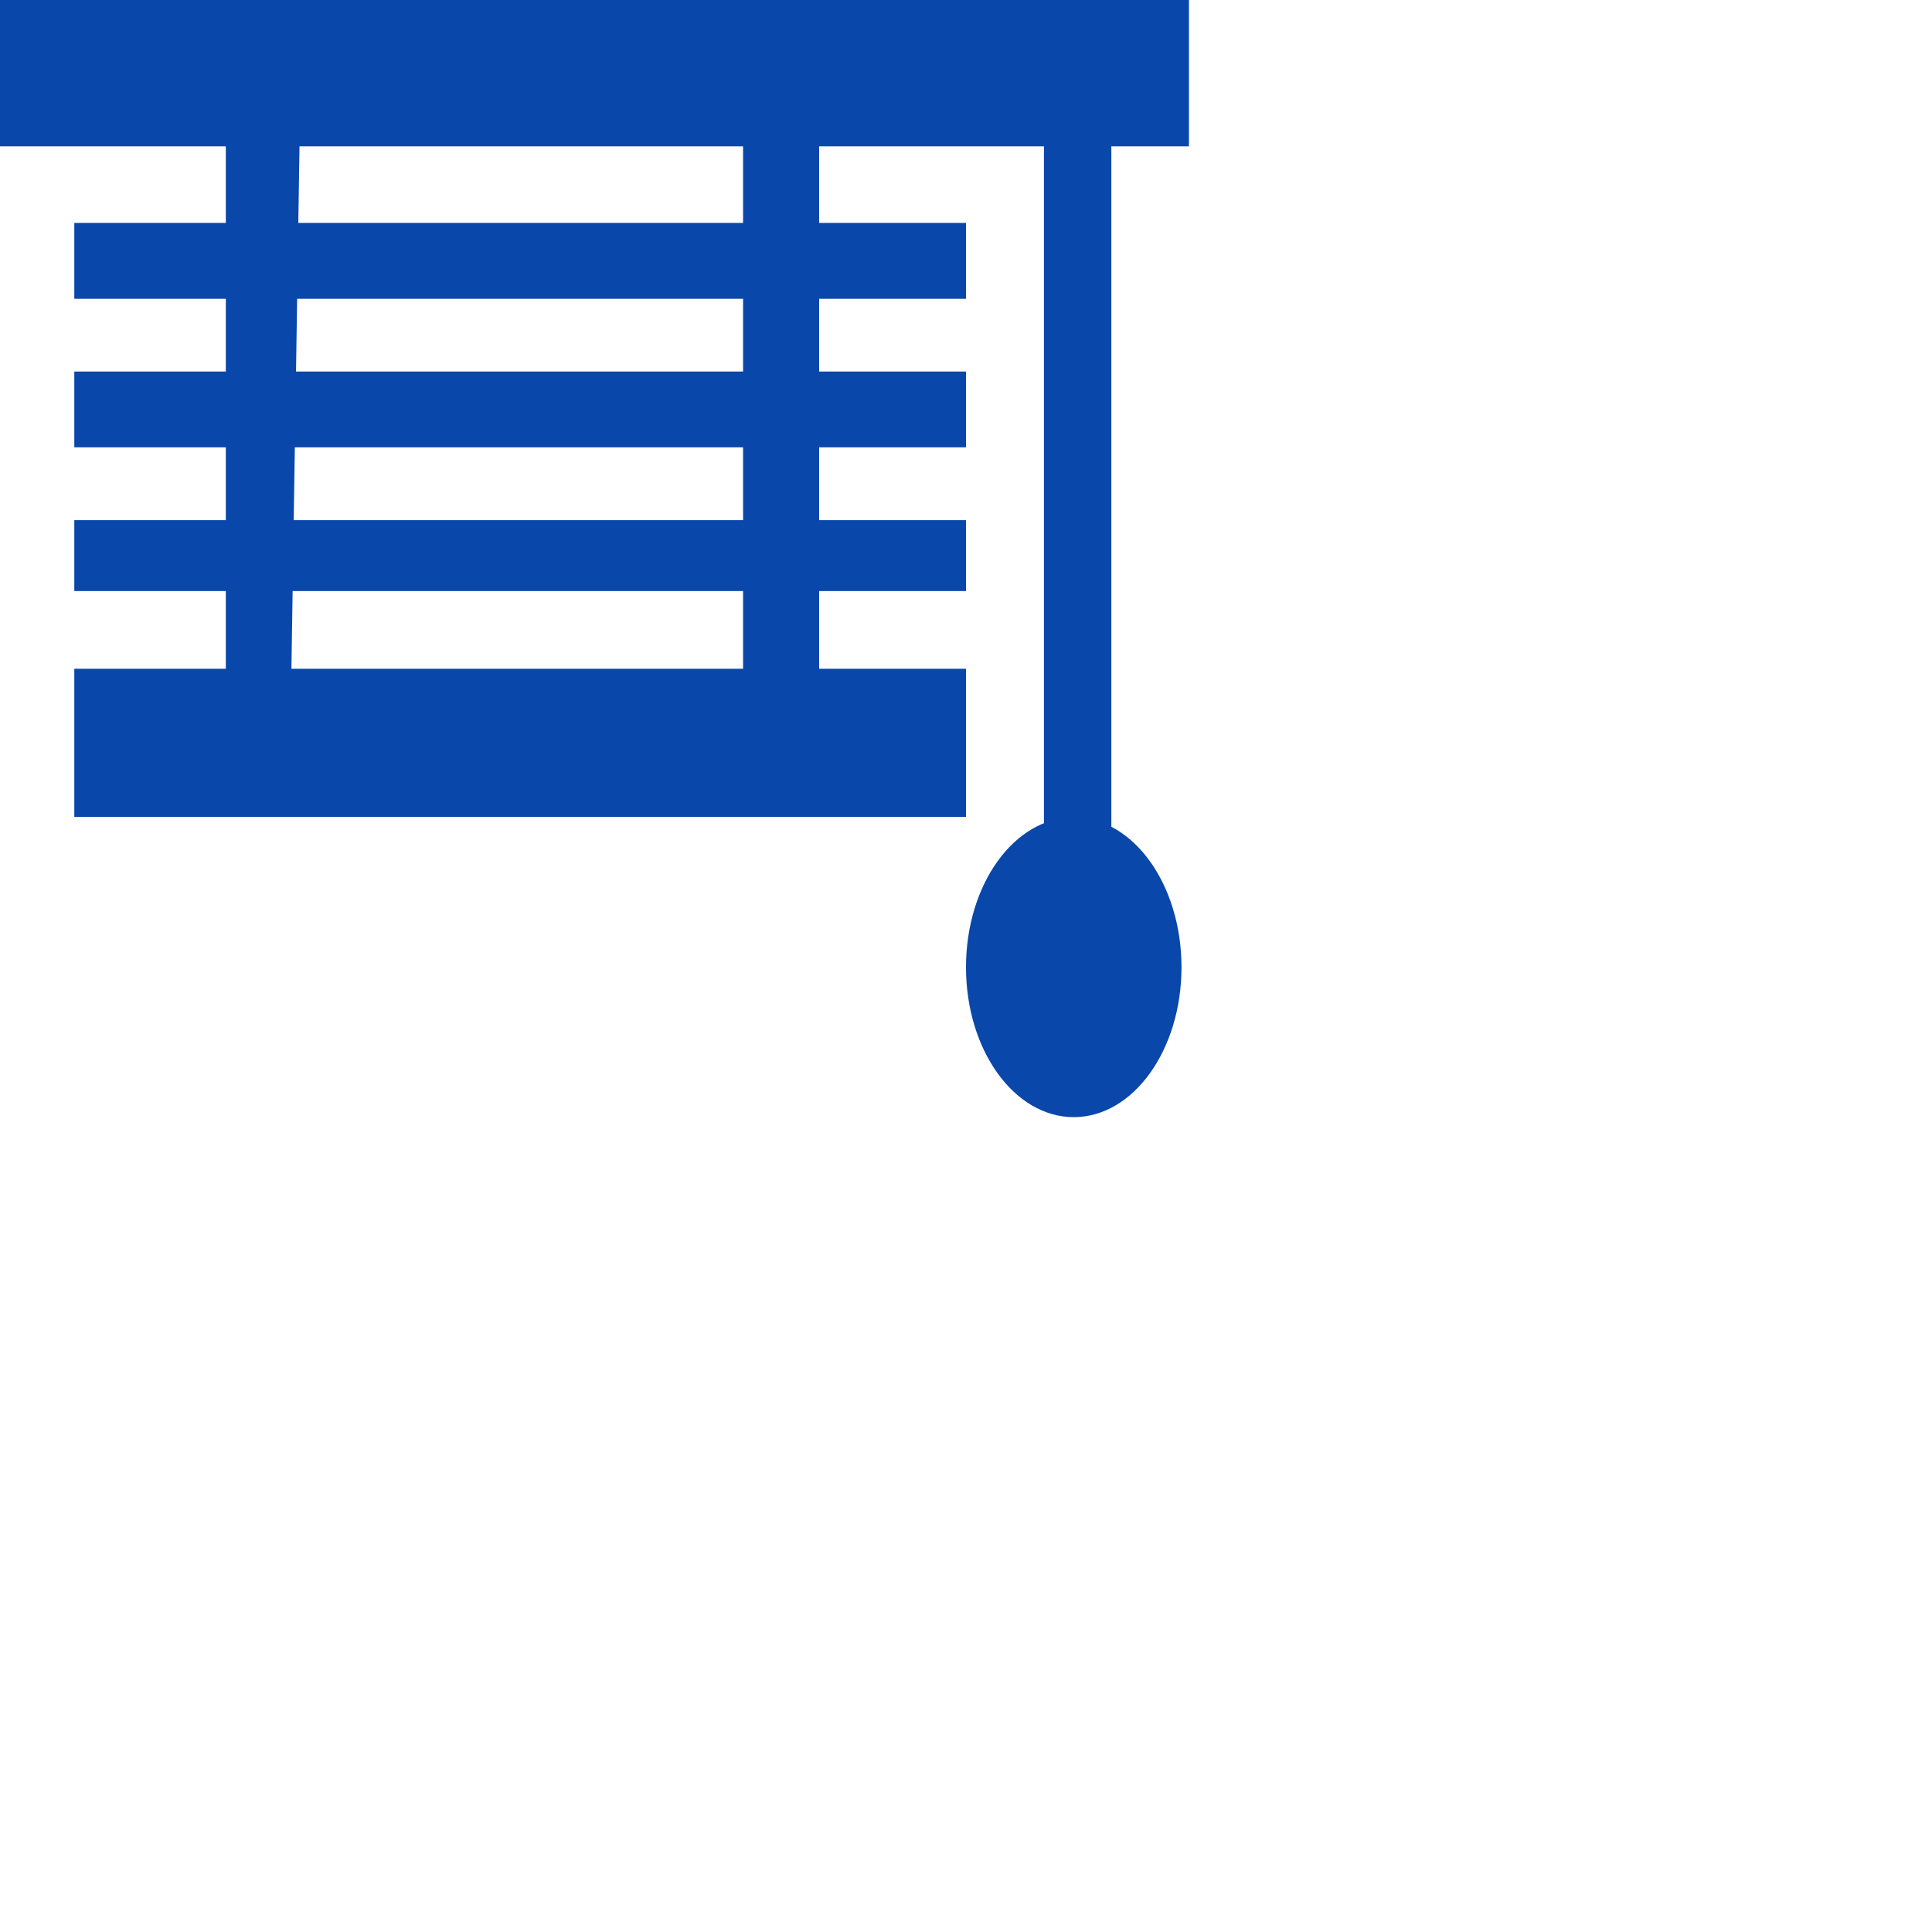
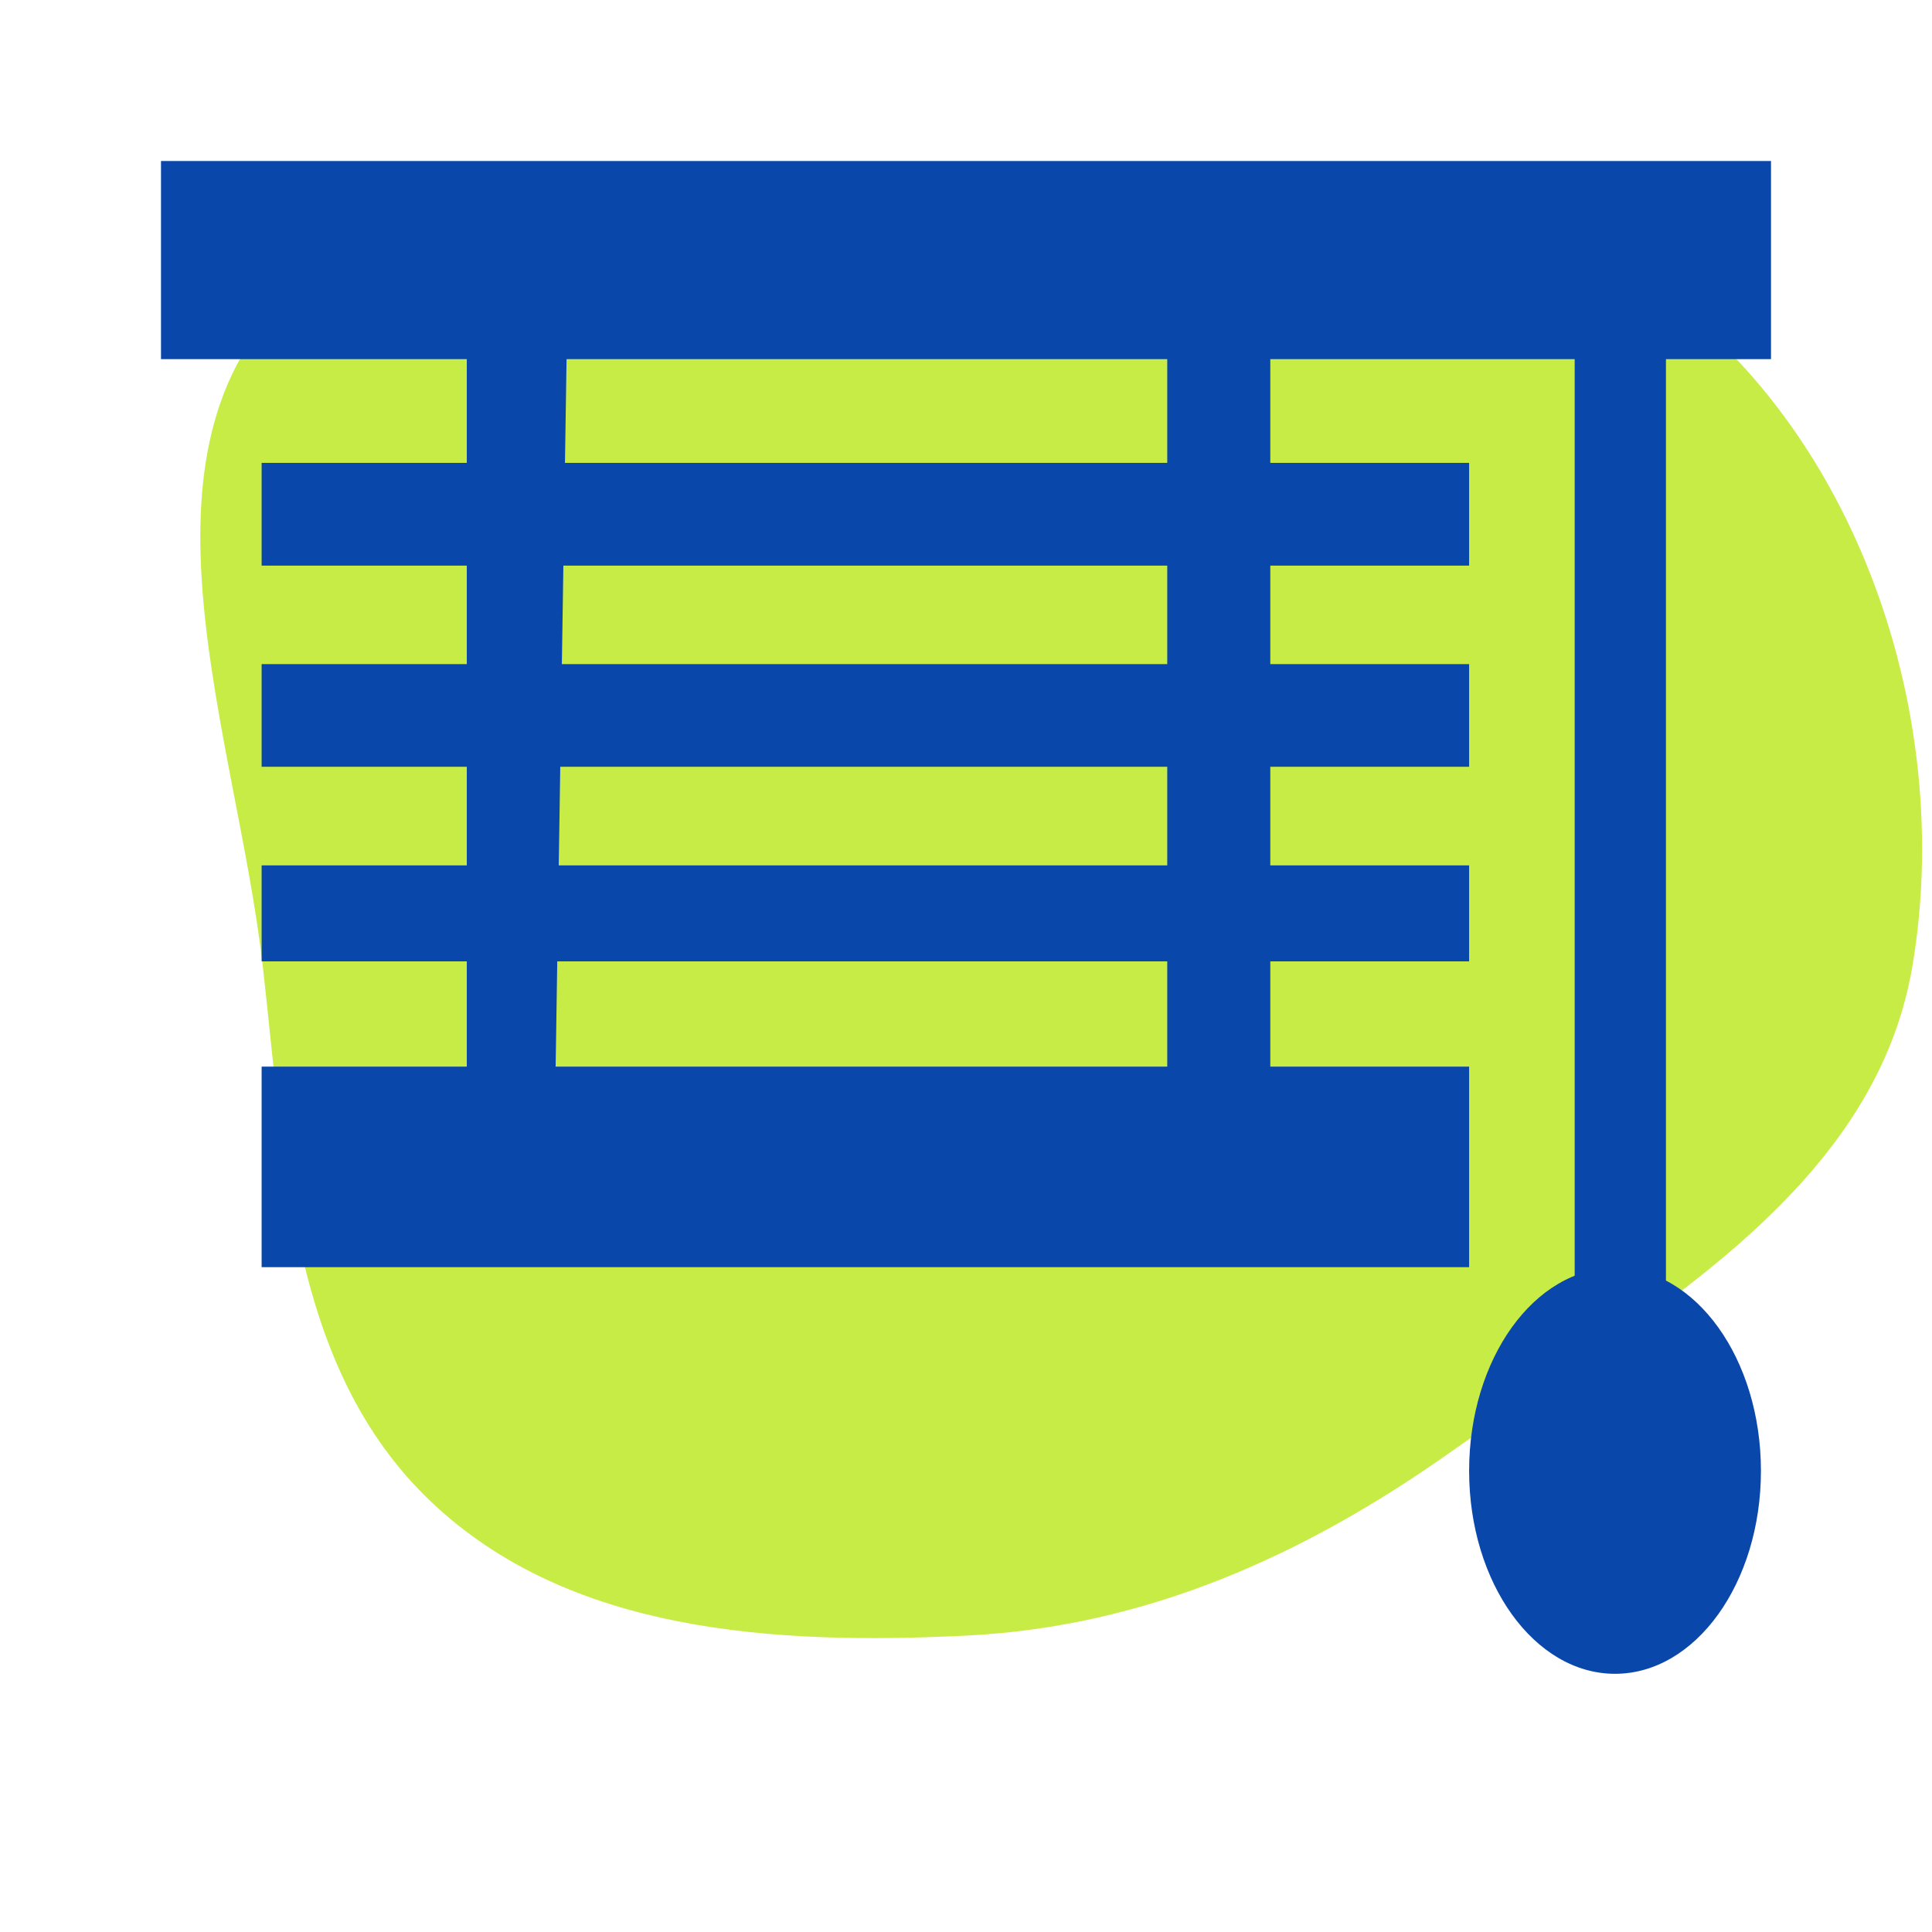
- <svg xmlns="http://www.w3.org/2000/svg" width="36px" height="36px" viewBox="0 0 26 26" version="1.1" class="si-glyph si-glyph-solar-blind" fill="#2a73ea">
-   <g id="SVGRepo_bgCarrier" stroke-width="0" />
-   <g id="SVGRepo_tracerCarrier" stroke-linecap="round" stroke-linejoin="round" />
+ <svg xmlns="http://www.w3.org/2000/svg" width="26px" height="26px" viewBox="-1.6 -1.6 19.20 19.20" version="1.1" class="si-glyph si-glyph-solar-blind" fill="#2a73ea">
+   <g id="SVGRepo_bgCarrier" stroke-width="0" transform="translate(0,0), scale(1)">
+     <path transform="translate(-1.6, -1.6), scale(0.6)" d="M16,27.091C18.977,26.946,21.608,25.763,24.041,24.041C27.178,21.822,31.037,19.789,31.676,16C32.375,11.858,30.76,7.084,27.306,4.694C24.081,2.464,19.921,5.131,16,5.157C12.132,5.182,7.672,2.205,4.841,4.841C2.008,7.478,3.912,12.154,4.352,16C4.719,19.199,4.801,22.647,7.133,24.867C9.427,27.052,12.836,27.246,16,27.091" fill="#c8ec46" strokewidth="0" />
+   </g>
+   <g id="SVGRepo_tracerCarrier" stroke-linecap="round" stroke-linejoin="round" stroke="#CCCCCC" stroke-width="0.032" />
  <g id="SVGRepo_iconCarrier">
    <defs> </defs>
    <g stroke="none" stroke-width="1" fill="none" fill-rule="evenodd">
      <g fill="#0947aa">
        <g transform="translate(3, 0)">
          <path d="M11.502,12.02 C11.252,12.02 11.049,11.859 11.049,11.66 L11.049,1.041 C11.049,0.842 11.252,0.681 11.502,0.681 C11.752,0.681 11.956,0.842 11.956,1.041 L11.956,11.66 C11.956,11.858 11.752,12.02 11.502,12.02 L11.502,12.02 Z" class="si-glyph-fill"> </path>
          <ellipse cx="11.45" cy="13.017" rx="1.45" ry="2.017" class="si-glyph-fill"> </ellipse>
          <path d="M0.906,9.664 C0.656,9.719 0.039,9.689 0.039,9.572 L0.039,0.443 C0.039,0.285 1.054,0.285 1.054,0.443 L0.913,9.572 C0.913,9.613 0.994,9.644 0.906,9.664 Z" class="si-glyph-fill"> </path>
          <path d="M7,9.52 L7,0.284 C7,0.127 8.024,0.292 8.024,0.449 L8.024,9.685 C8.024,9.842 7,9.677 7,9.52 Z" class="si-glyph-fill"> </path>
        </g>
        <rect x="0" y="0" width="16" height="1.969" class="si-glyph-fill"> </rect>
        <rect x="1" y="3" width="12" height="1.021" class="si-glyph-fill"> </rect>
        <rect x="1" y="5" width="12" height="1.02" class="si-glyph-fill"> </rect>
        <path d="M1,7 L1,7.954 L13,7.954 L13,7 L1,7 Z" class="si-glyph-fill"> </path>
        <rect x="1" y="9" width="12" height="1.993" class="si-glyph-fill"> </rect>
      </g>
    </g>
  </g>
</svg>
